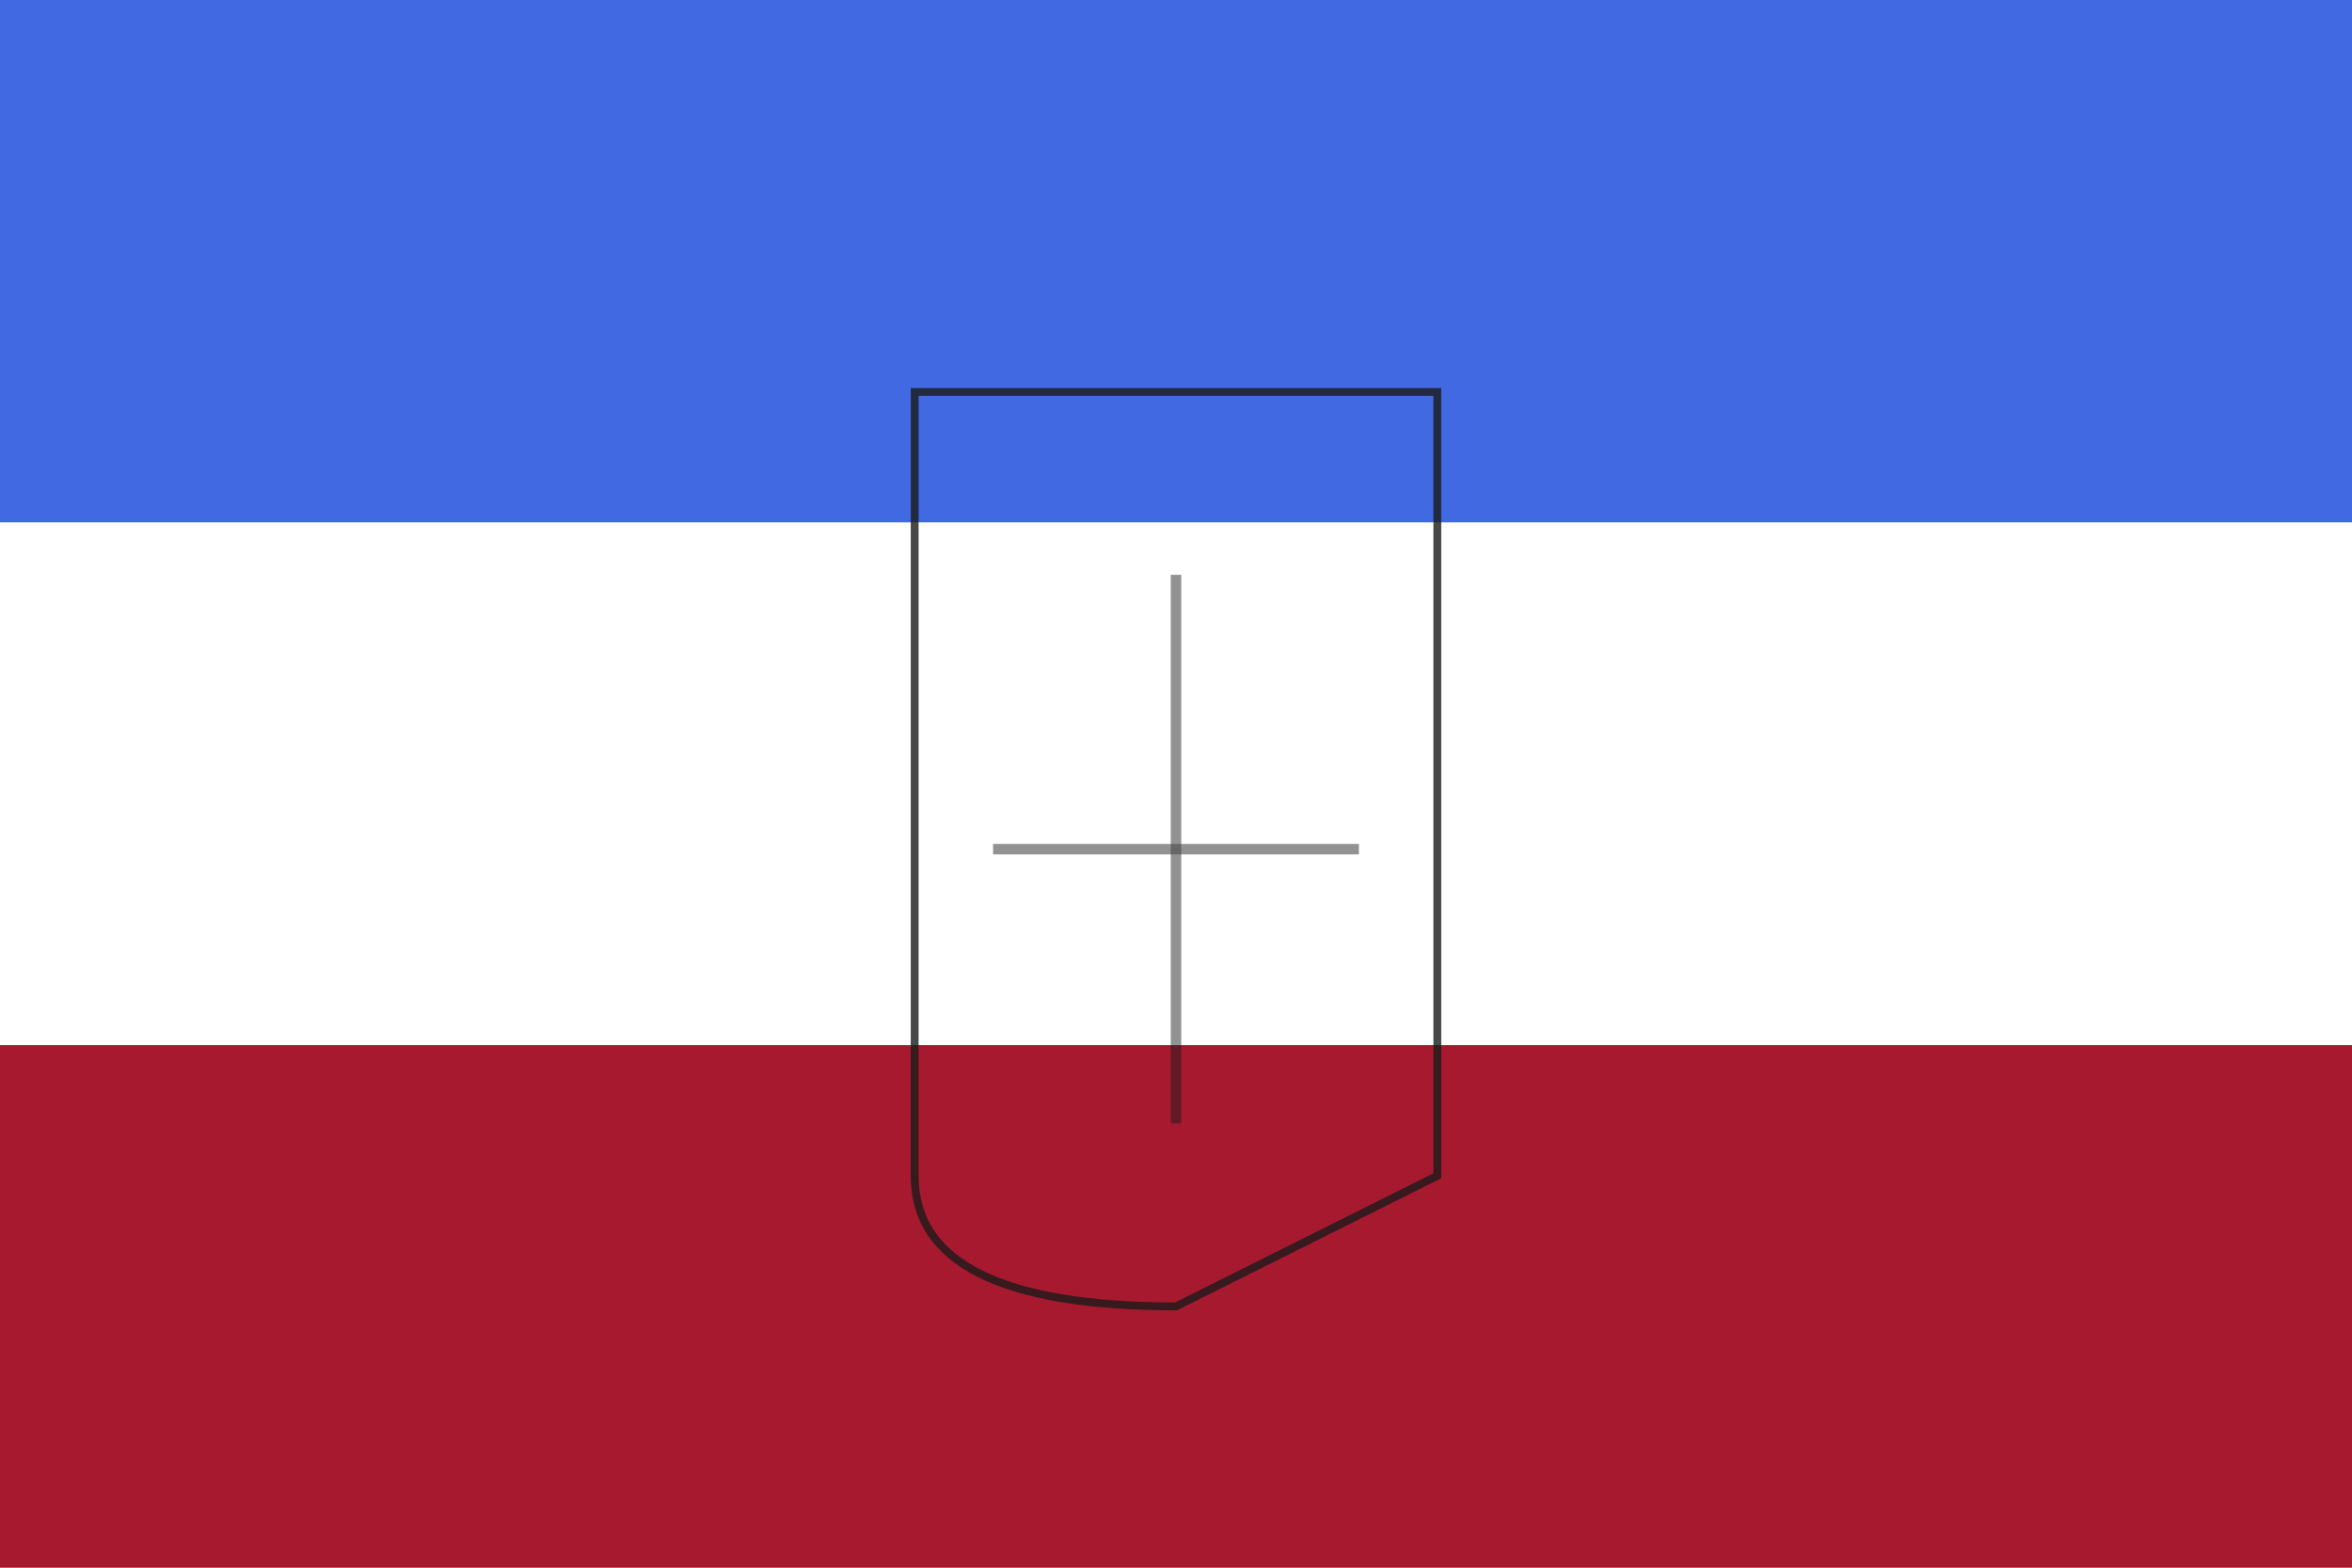
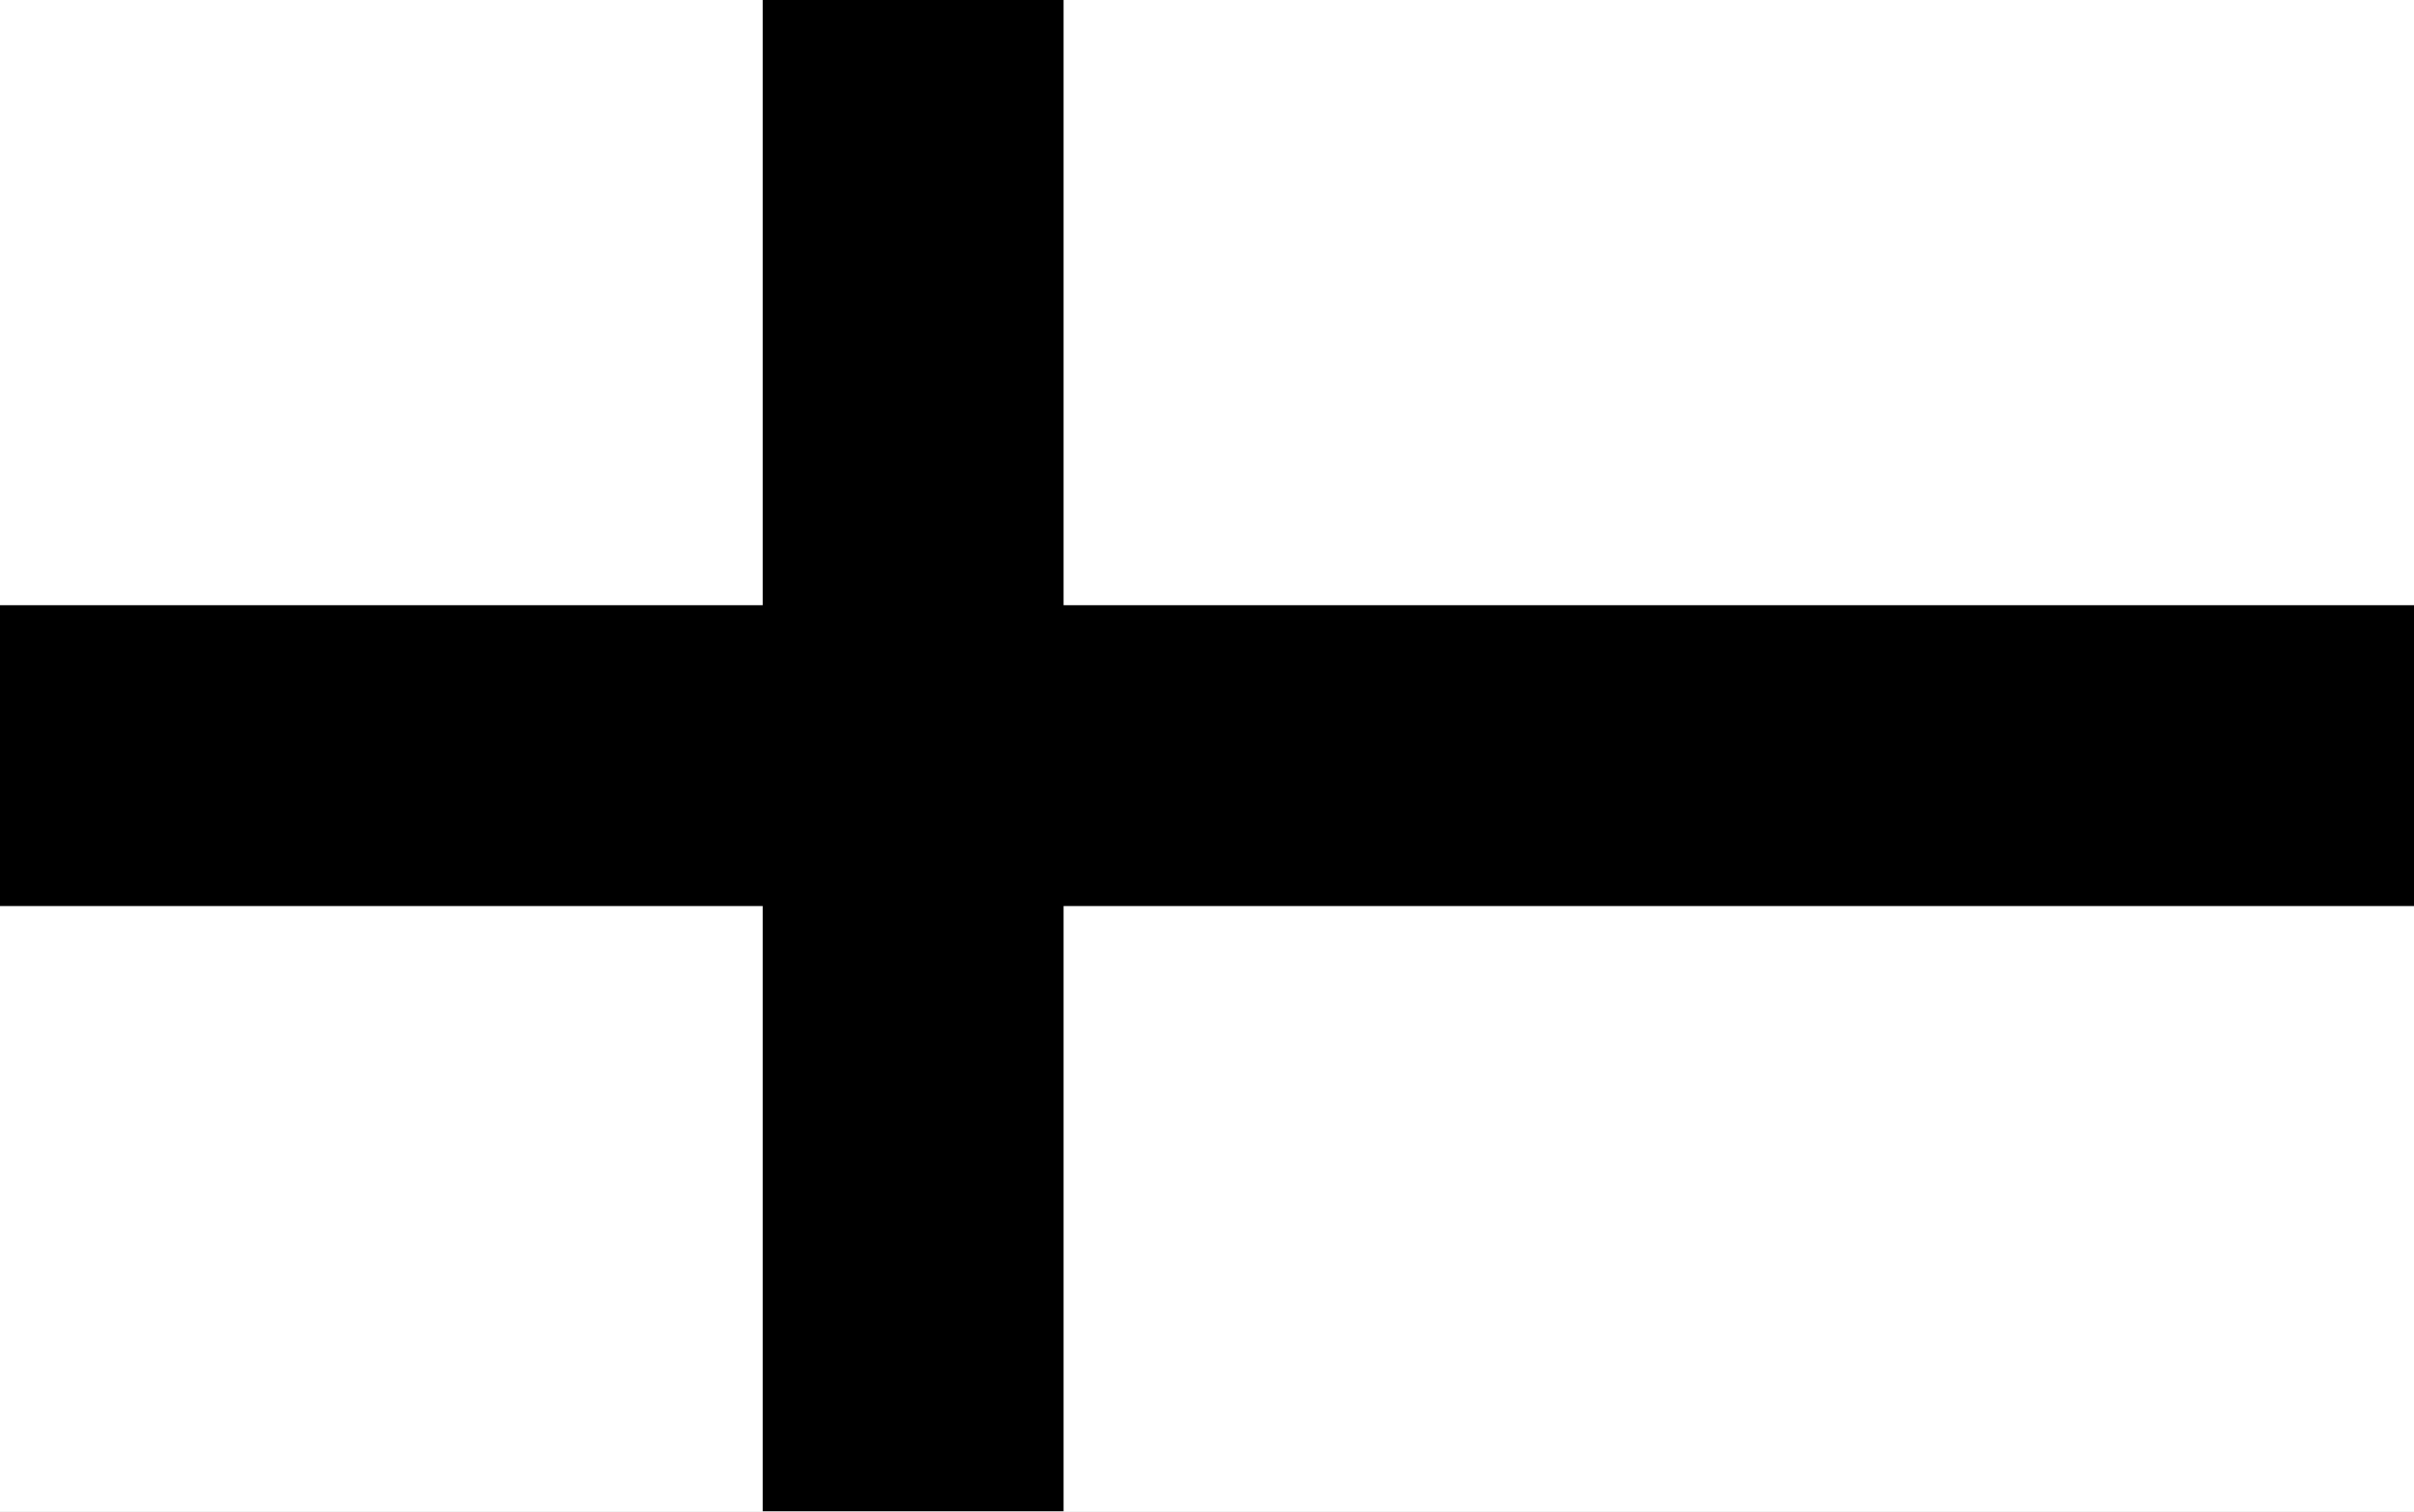
- <svg xmlns="http://www.w3.org/2000/svg" viewBox="0 0 900 600">
-   <rect width="900" height="200" fill="#4169E1" />
-   <rect y="200" width="900" height="200" fill="#FFFFFF" />
-   <rect y="400" width="900" height="200" fill="#A6192E" />
-   <g opacity="0.8">
-     <path d="M 350 150 L 550 150 L 550 450 Q 450 500 450 500 Q 350 500 350 450 Z" fill="none" stroke="#1a1a1a" stroke-width="3" />
-     <line x1="450" y1="220" x2="450" y2="430" stroke="#1a1a1a" stroke-width="4" opacity="0.6" />
-     <line x1="380" y1="325" x2="520" y2="325" stroke="#1a1a1a" stroke-width="4" opacity="0.6" />
+ <svg xmlns="http://www.w3.org/2000/svg" version="1.0" width="345" height="216" id="svg2">
+   <defs id="defs4" />
+   <g id="layer1">
+     <rect width="345" height="216" x="0" y="0" style="fill:#ffffff" id="rect1307" />
+     <rect width="43" height="216" x="109" y="0" style="fill:#000000" id="rect2182" />
+     <rect width="43" height="345" x="86.5" y="-345" transform="matrix(0,1,-1,0,0,0)" style="fill:#000000" id="rect3059" />
  </g>
</svg>
